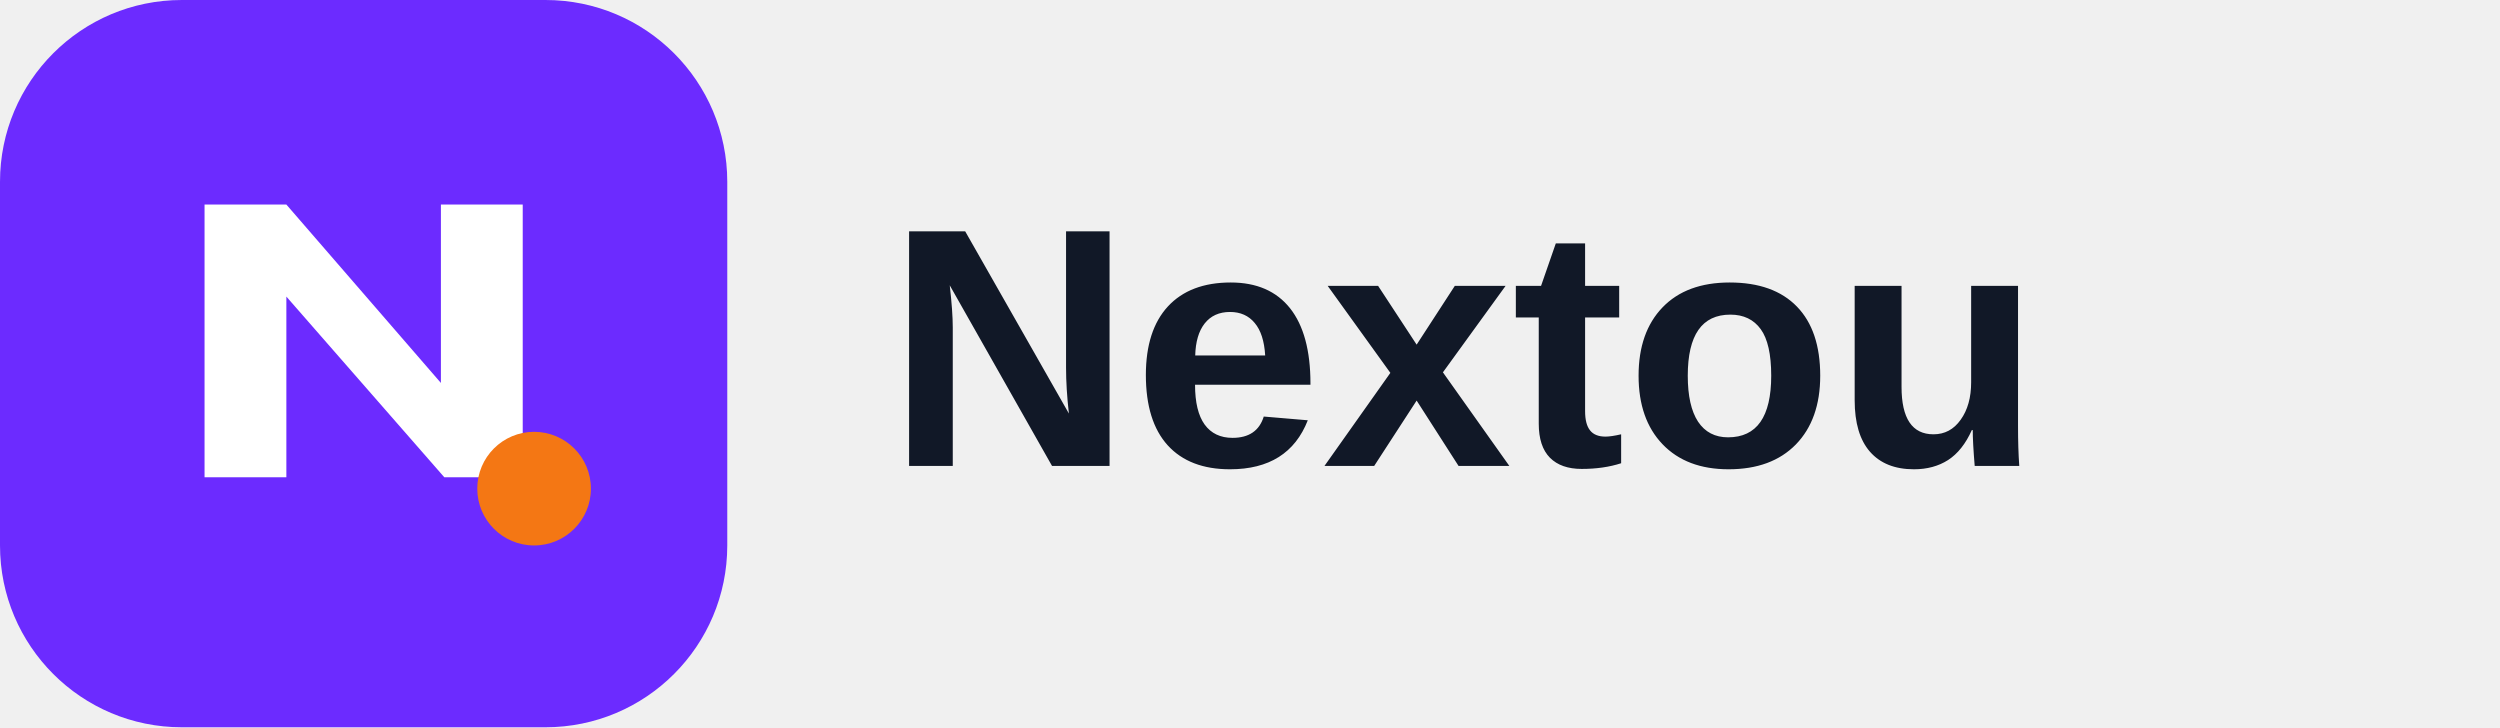
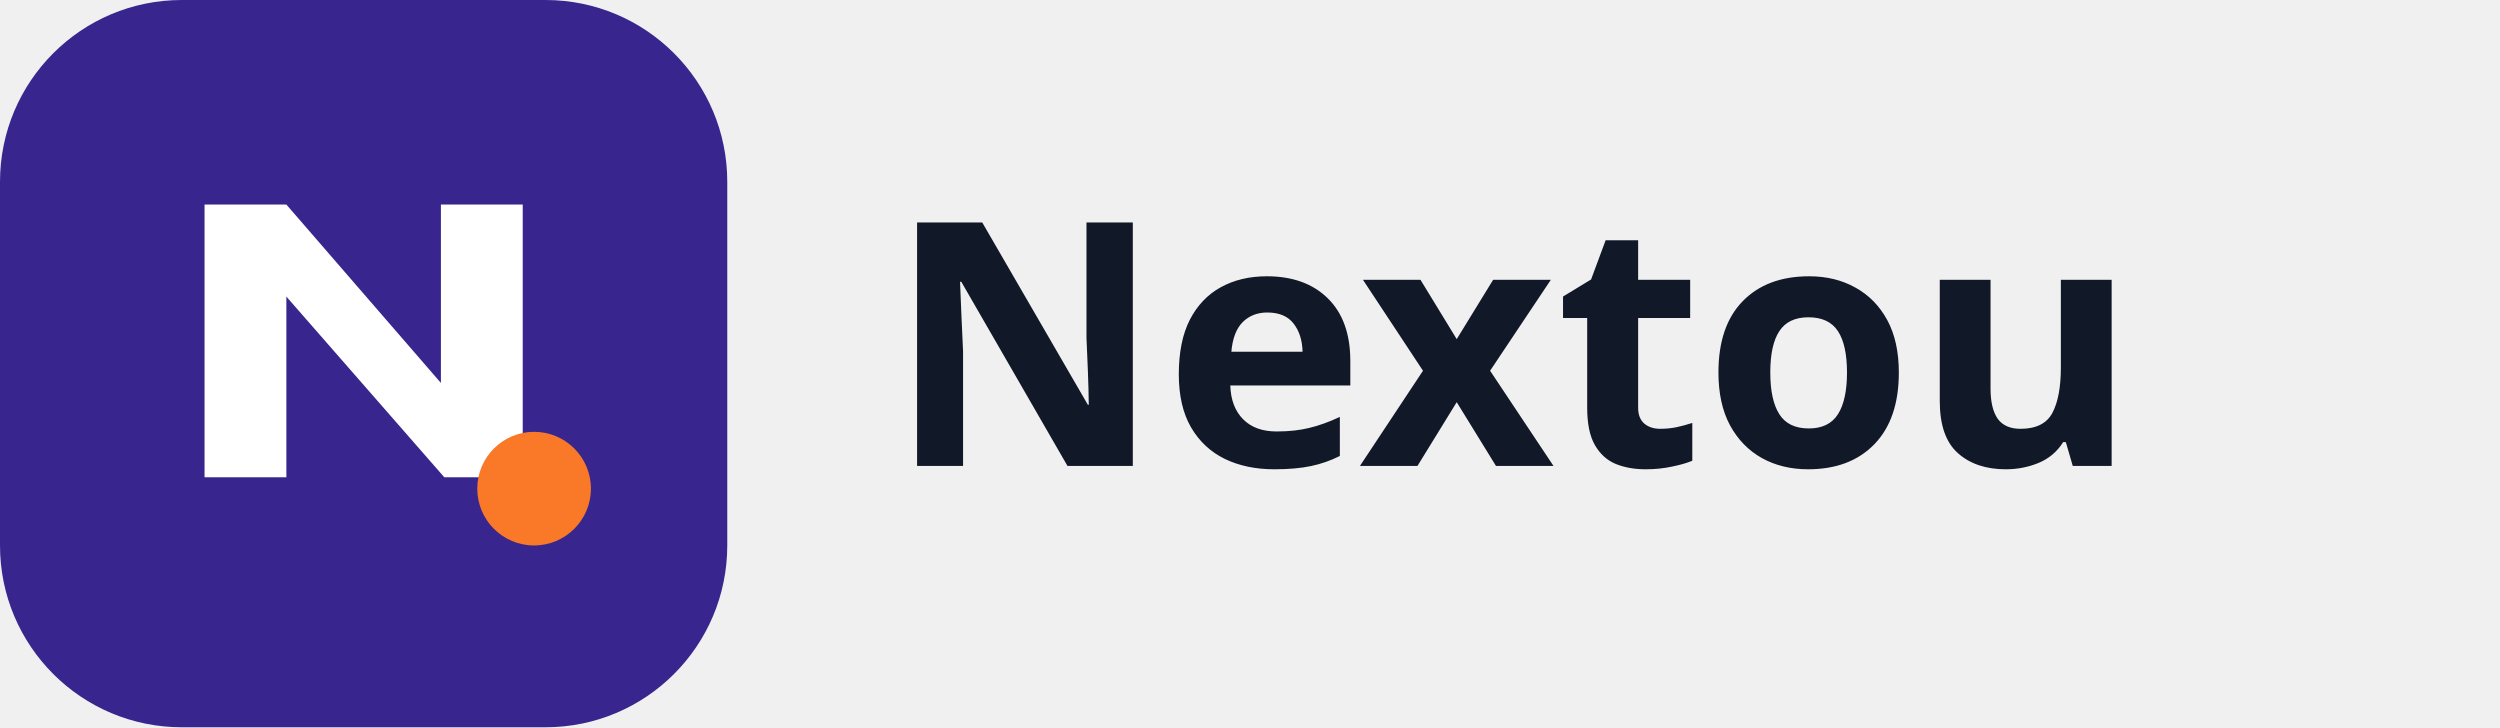
<svg xmlns="http://www.w3.org/2000/svg" viewBox="0 0 220 64" role="img" aria-label="Nextou">
-   <rect width="64" height="64" rx="16" fill="#6c2bff" />
+   <rect width="64" height="64" rx="16" fill="#38268E" />
  <path d="M18 42V18h7.2l13.6 15.7V18H46v24h-6.9L25.2 26.1V42H18z" fill="#fff" />
-   <circle cx="47" cy="43" r="5" fill="#f47714" />
-   <text x="78" y="41" font-family="Proxima Nova, Futura, Arial, sans-serif" font-size="30" font-weight="800" fill="#111827">Nextou</text>
+   <circle cx="47" cy="43" r="5" fill="#F97928" />
+   <text x="78" y="41" font-family="Proxima Nova, sans-serif" font-size="30" font-weight="800" fill="#111827">Nextou</text>
</svg>
